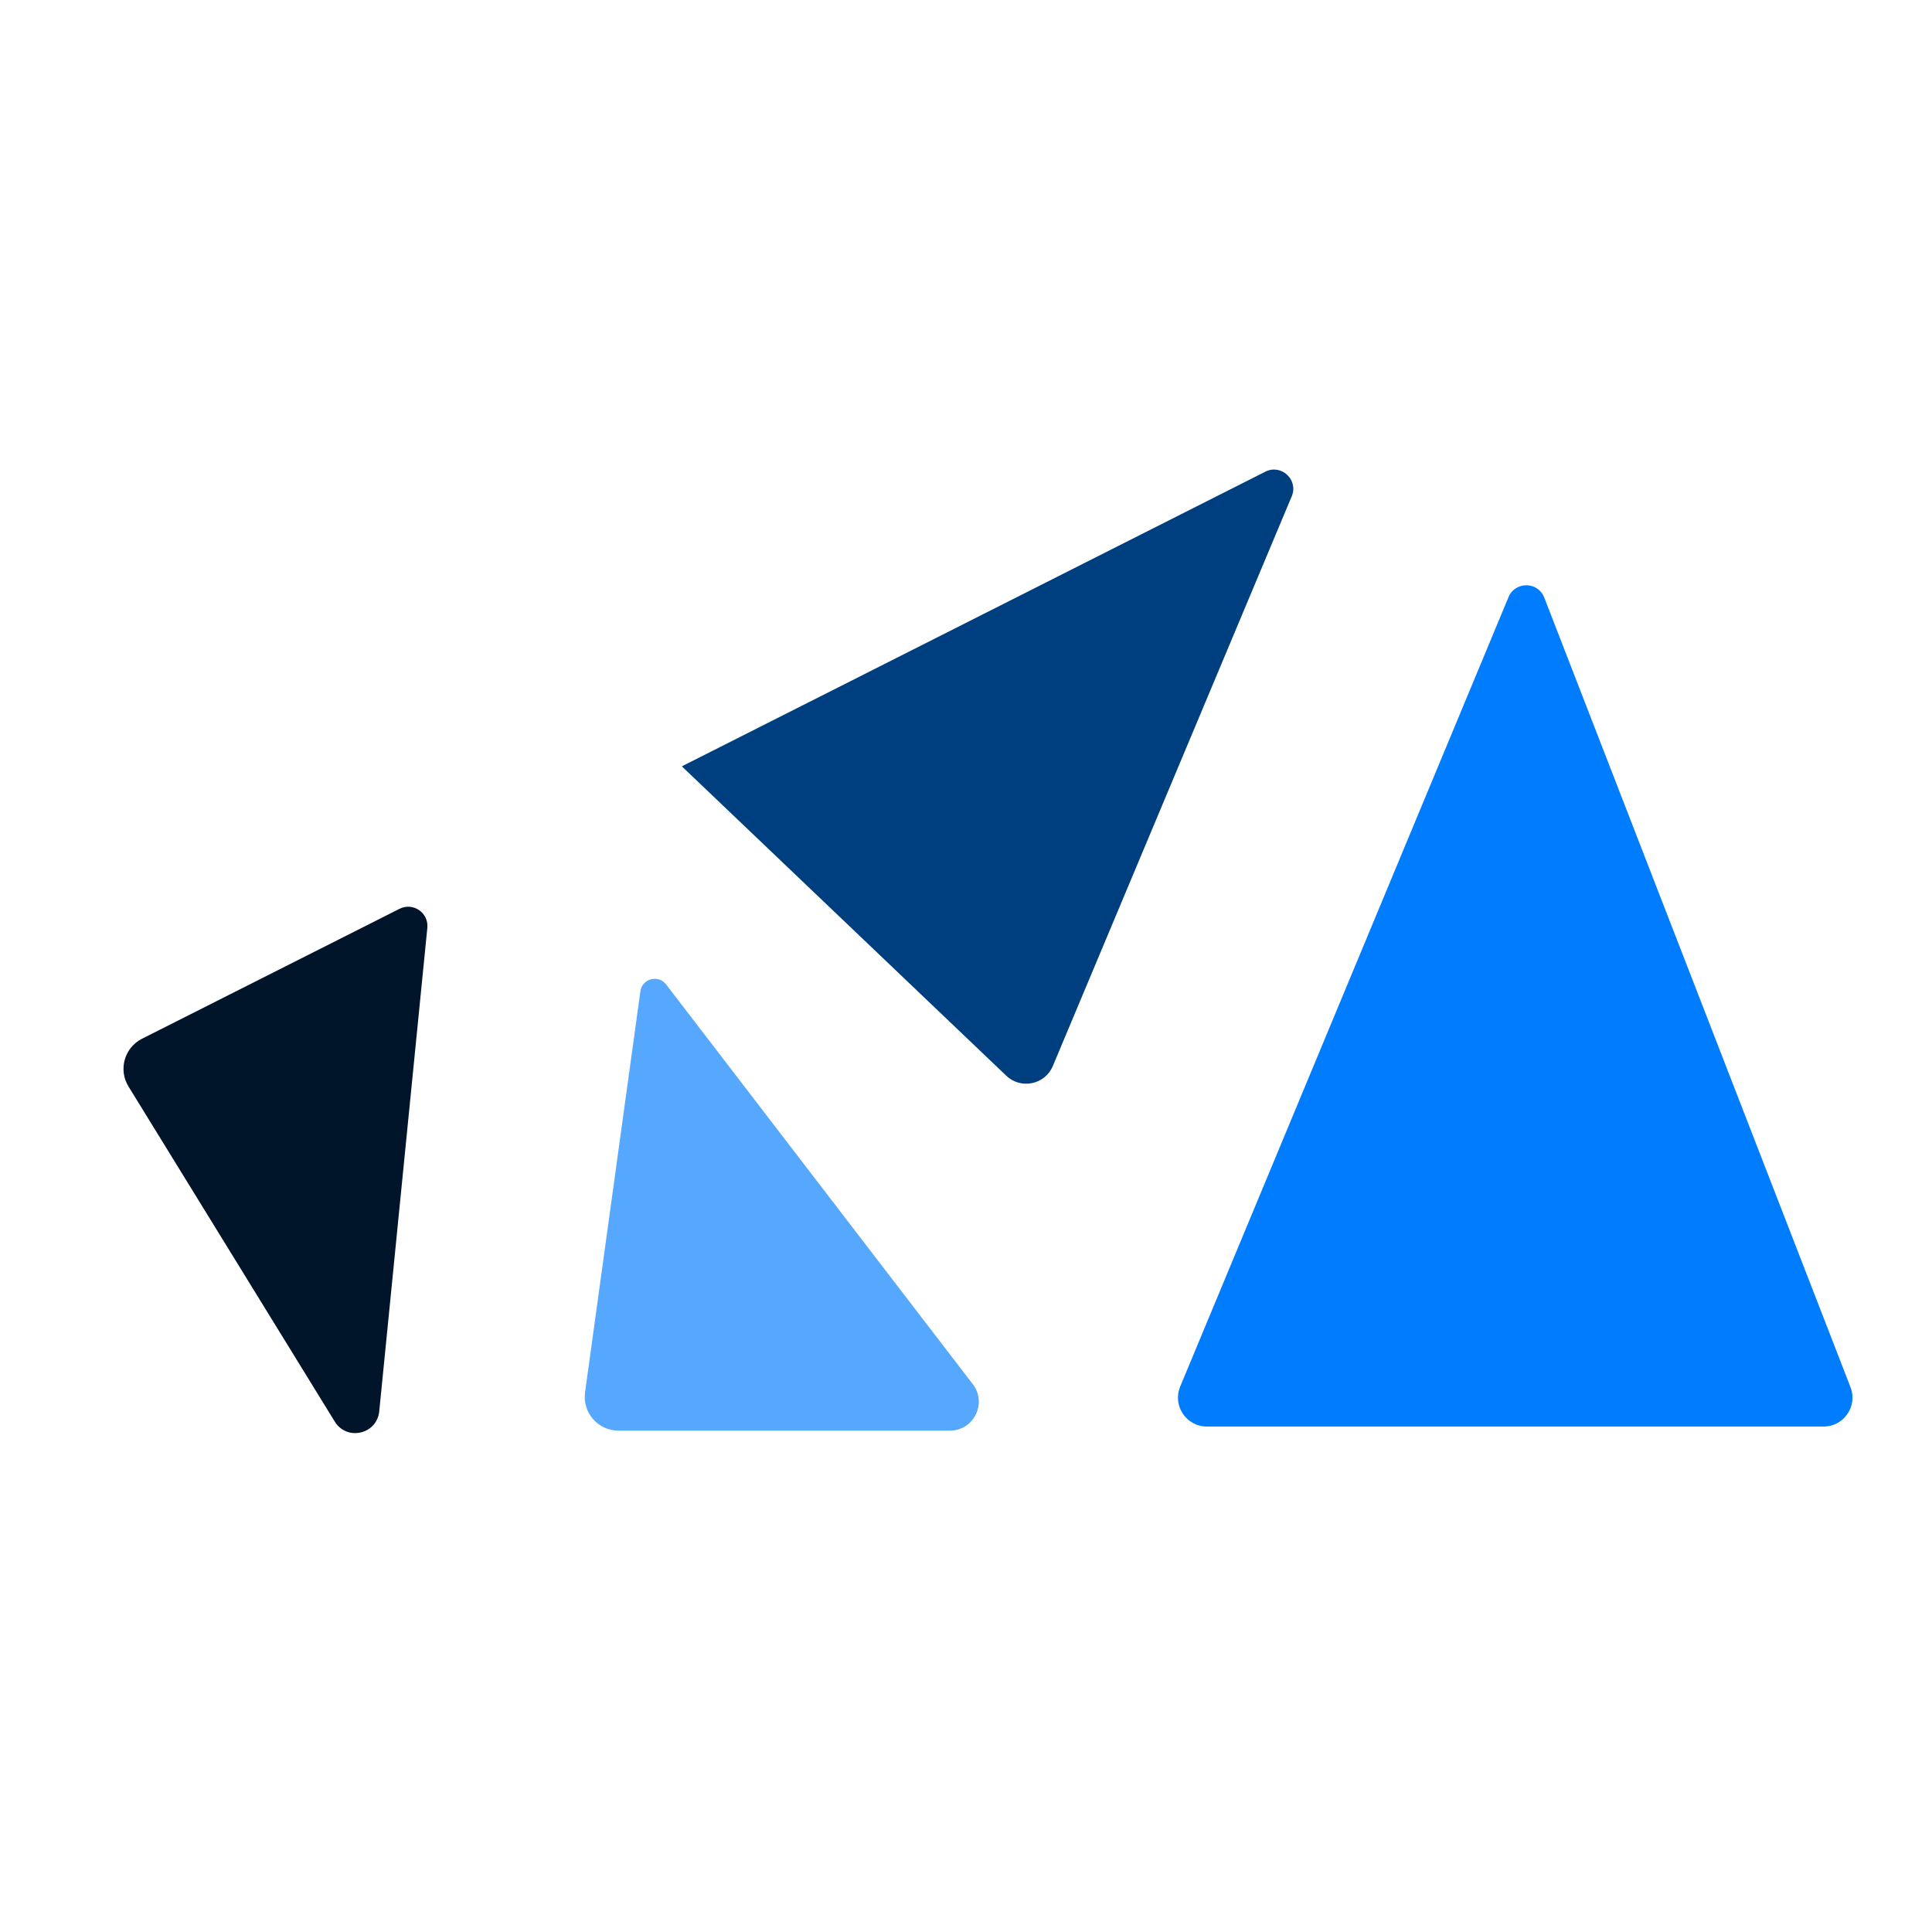
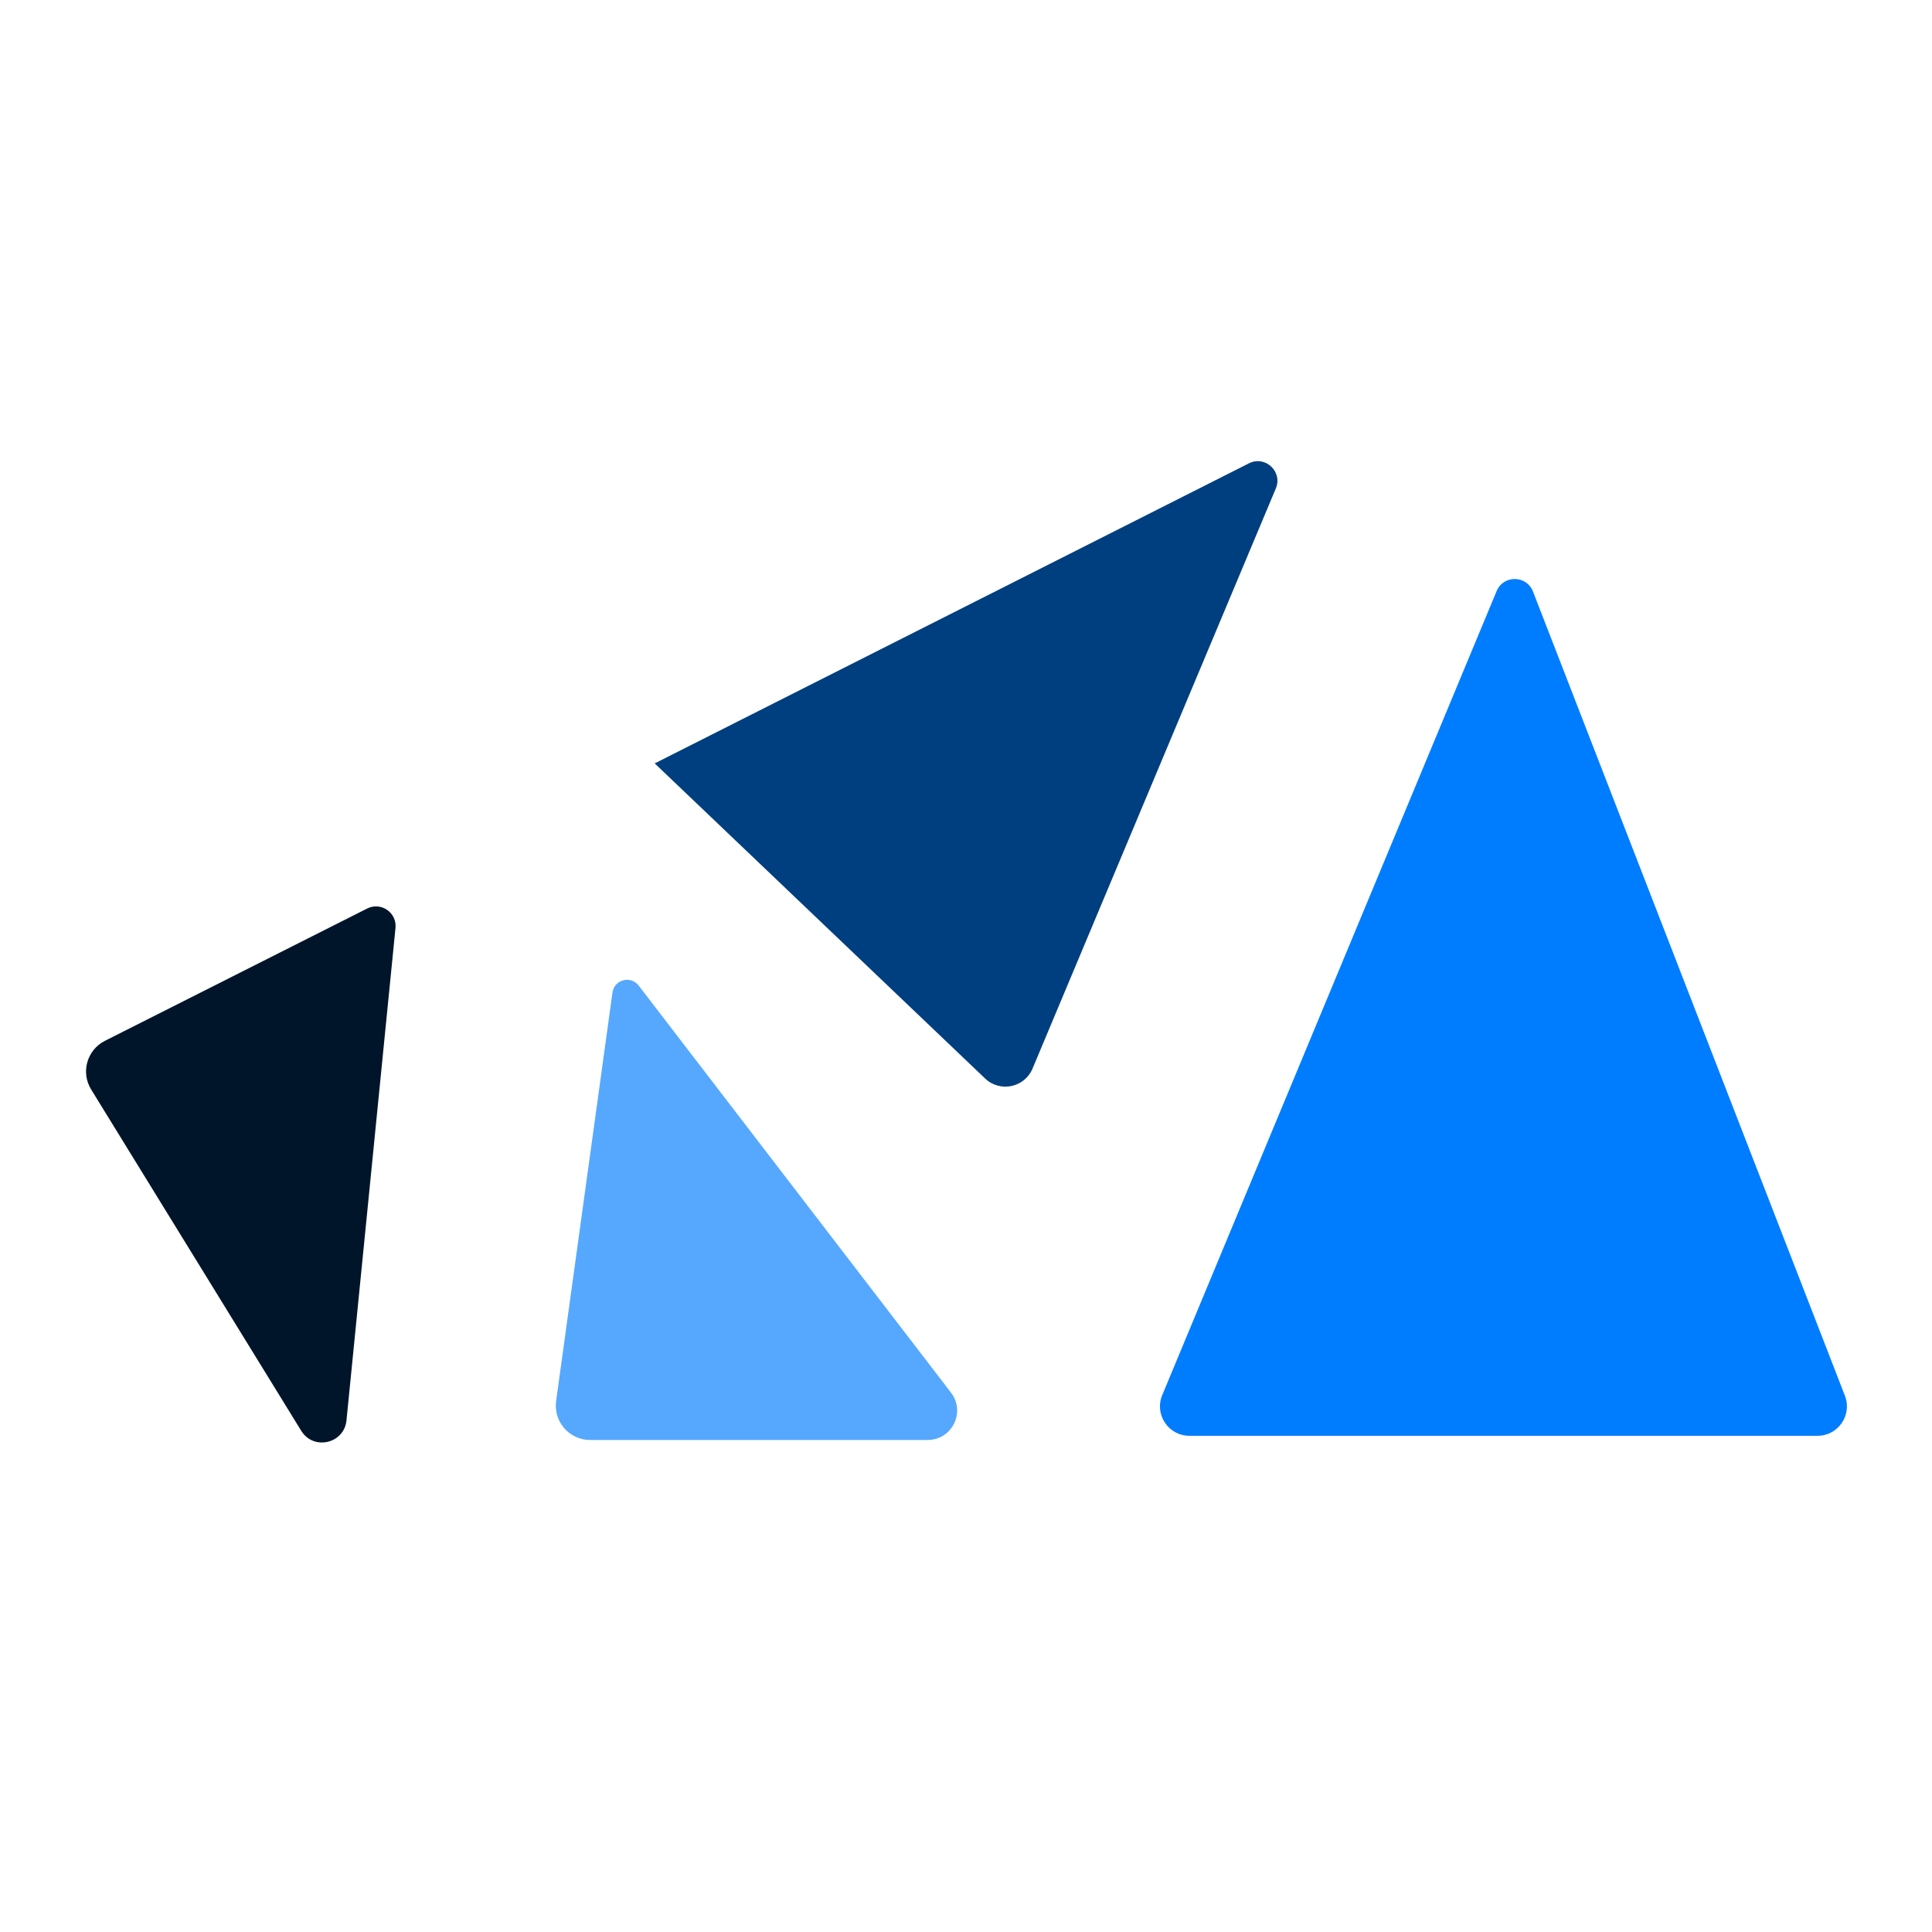
- <svg xmlns="http://www.w3.org/2000/svg" viewBox="101.0 -22.5 97.0 97.0" width="256" height="256">
-   <defs>
-     <clipPath id="m">
-       <rect x="104.0" y="-1" width="93.0" height="54" />
-     </clipPath>
-   </defs>
-   <g clip-path="url(#m)">
-     <g id="Group 9">
-       <g id="Group 8">
-         <path id="Vector 3" d="M132.05 49.328H148.691C149.893 49.328 150.573 47.949 149.841 46.996L134.445 26.928C134.053 26.417 133.24 26.633 133.152 27.27L130.374 47.405C130.234 48.422 131.024 49.328 132.05 49.328Z" fill="#55A8FE" />
-         <path id="Vector 4" d="M108.13 29.652L121.058 23.129C121.739 22.785 122.531 23.329 122.455 24.087L120.04 48.362C119.925 49.513 118.415 49.86 117.809 48.876L107.451 32.049C106.932 31.205 107.246 30.098 108.13 29.652Z" fill="#00152A" />
-         <path id="Vector 1" d="M153.86 31.021L165.854 2.419C166.202 1.59 165.33 0.777 164.528 1.182L135.233 15.975L151.522 31.509C152.258 32.21 153.467 31.958 153.86 31.021Z" fill="#003F7F" />
-         <path id="Vector 2" d="M192.557 49.122H161.593C160.559 49.122 159.857 48.071 160.254 47.116L176.738 7.48C177.073 6.676 178.217 6.689 178.532 7.501L193.909 47.148C194.277 48.098 193.576 49.122 192.557 49.122Z" fill="#007DFE" />
-       </g>
-       <g id="ÙØ¬ÙÙØ§Ø©">
-         <path d="M3.05176e-05 14.497C3.05176e-05 13.199 0.325 12.009 0.974 10.928C1.623 9.846 2.503 8.996 3.616 8.378C4.759 7.76 6.011 7.451 7.371 7.451H17.06V20.524V21.59H16.735H7.371C6.011 21.59 4.759 21.281 3.616 20.663C2.503 20.014 1.623 19.148 0.974 18.067C0.325 16.985 3.05176e-05 15.795 3.05176e-05 14.497ZM2.689 14.497C2.689 15.733 3.137 16.784 4.033 17.649C4.929 18.484 6.042 18.901 7.371 18.901H14.371V10.093H7.371C6.042 10.093 4.929 10.526 4.033 11.391C3.137 12.226 2.689 13.261 2.689 14.497ZM7.185 5.596C6.691 5.596 6.274 5.427 5.934 5.087C5.594 4.716 5.424 4.283 5.424 3.789C5.424 3.325 5.594 2.923 5.934 2.583C6.274 2.243 6.691 2.073 7.185 2.073C7.649 2.073 8.051 2.243 8.391 2.583C8.762 2.923 8.947 3.325 8.947 3.789C8.947 4.283 8.762 4.716 8.391 5.087C8.051 5.427 7.649 5.596 7.185 5.596ZM11.867 5.596C11.373 5.596 10.956 5.427 10.616 5.087C10.276 4.716 10.106 4.283 10.106 3.789C10.106 3.325 10.276 2.923 10.616 2.583C10.956 2.243 11.373 2.073 11.867 2.073C12.331 2.073 12.733 2.243 13.073 2.583C13.444 2.923 13.629 3.325 13.629 3.789C13.629 4.283 13.444 4.716 13.073 5.087C12.733 5.427 12.331 5.596 11.867 5.596Z" fill="#007DFE" />
-         <path d="M28.407 20.245L28.175 21.59H21.175L21.128 2.027H23.771L23.864 18.901H28.175L28.407 20.245Z" fill="#007DFE" />
-         <path d="M39.506 20.245L39.274 21.59H28.195L27.963 20.245L28.195 18.901H39.274L39.506 20.245Z" fill="#007DFE" />
-         <path d="M50.597 20.245L50.366 21.59H39.286L39.054 20.245L39.286 18.901H50.366L50.597 20.245Z" fill="#007DFE" />
-         <path d="M55.431 7.451H69.94C72.382 7.451 74.267 8.1 75.596 9.398C76.956 10.665 77.636 12.473 77.636 14.822V18.901H83.662V21.59H50.377V18.901H74.947V14.822C74.947 13.215 74.53 12.025 73.695 11.252C72.892 10.479 71.64 10.093 69.94 10.093H55.431V7.451ZM65.629 27.848C65.135 27.848 64.717 27.678 64.377 27.338C64.037 26.998 63.868 26.581 63.868 26.087C63.868 25.592 64.037 25.175 64.377 24.835C64.717 24.495 65.135 24.325 65.629 24.325C66.124 24.325 66.541 24.495 66.881 24.835C67.221 25.175 67.391 25.592 67.391 26.087C67.391 26.581 67.221 26.998 66.881 27.338C66.541 27.678 66.124 27.848 65.629 27.848Z" fill="#007DFE" />
-         <path d="M93.155 7.451L93.201 21.59H83.652L83.42 20.245L83.652 18.901H90.513V7.451H93.155ZM87.638 5.596C87.144 5.596 86.727 5.427 86.387 5.087C86.047 4.716 85.877 4.283 85.877 3.789C85.877 3.325 86.047 2.923 86.387 2.583C86.727 2.212 87.144 2.027 87.638 2.027C88.102 2.027 88.504 2.212 88.844 2.583C89.215 2.923 89.4 3.325 89.4 3.789C89.4 4.283 89.215 4.716 88.844 5.087C88.504 5.427 88.102 5.596 87.638 5.596Z" fill="#007DFE" />
-       </g>
-       <g id="Nadjet">
-         <path d="M14.926 49.897H11.933L3.26 36.44V49.897H0.625V32.014H3.618L12.291 45.318V32.014H14.926V49.897Z" fill="#007DFE" />
-         <path d="M34.552 49.897H31.585L29.666 45.471H21.812L19.944 49.897H17.156L24.575 32.014H26.98L34.552 49.897ZM22.733 43.322H28.745L25.701 36.287L22.733 43.322Z" fill="#007DFE" />
-         <path d="M36.724 49.897V32.014H42.532C46.267 32.014 51.819 34.394 51.819 40.969C51.819 47.518 46.267 49.897 42.532 49.897H36.724ZM39.359 47.544H41.79C46.395 47.544 49.03 45.139 49.03 40.969C49.03 36.773 46.395 34.368 41.79 34.368H39.359V47.544Z" fill="#007DFE" />
-         <path d="M52.381 49.897V47.544H54.709C56.577 47.544 57.472 46.367 57.472 44.013V32.014H60.108V44.729C60.108 47.185 58.7 49.82 54.761 49.897H52.381Z" fill="#007DFE" />
-         <path d="M76.961 49.897H63.53V32.014H76.475V34.368H66.165V39.408H75.375V41.762H66.165V47.544H76.961V49.897Z" fill="#007DFE" />
-         <path d="M87.087 49.897H84.452V34.343H78.337V32.014H93.201V34.343H87.087V49.897Z" fill="#007DFE" />
-       </g>
-     </g>
+ <svg xmlns="http://www.w3.org/2000/svg" viewBox="-3.528 -21.659 95.243 95.243" width="512" height="512">
+   <g id="Group 8">
+     <path id="Vector 3" d="M25.563 49.328H42.205C43.407 49.328 44.087 47.949 43.355 46.996L27.958 26.928C27.566 26.417 26.753 26.633 26.665 27.27L23.888 47.405C23.747 48.422 24.537 49.328 25.563 49.328Z" fill="#55A8FE" />
+     <path id="Vector 4" d="M1.643 29.652L14.572 23.129C15.252 22.785 16.044 23.329 15.969 24.087L13.553 48.362C13.438 49.513 11.928 49.861 11.322 48.876L0.965 32.049C0.446 31.206 0.759 30.099 1.643 29.652Z" fill="#00152A" />
+     <path id="Vector 1" d="M47.373 31.021L59.368 2.419C59.715 1.59 58.843 0.777 58.041 1.182L28.747 15.975L45.036 31.509C45.771 32.21 46.98 31.958 47.373 31.021Z" fill="#003F7F" />
+     <path id="Vector 2" d="M86.071 49.122H55.106C54.072 49.122 53.37 48.071 53.768 47.116L70.252 7.48C70.586 6.676 71.73 6.69 72.045 7.502L87.422 47.148C87.791 48.099 87.09 49.122 86.071 49.122Z" fill="#007DFE" />
  </g>
</svg>
